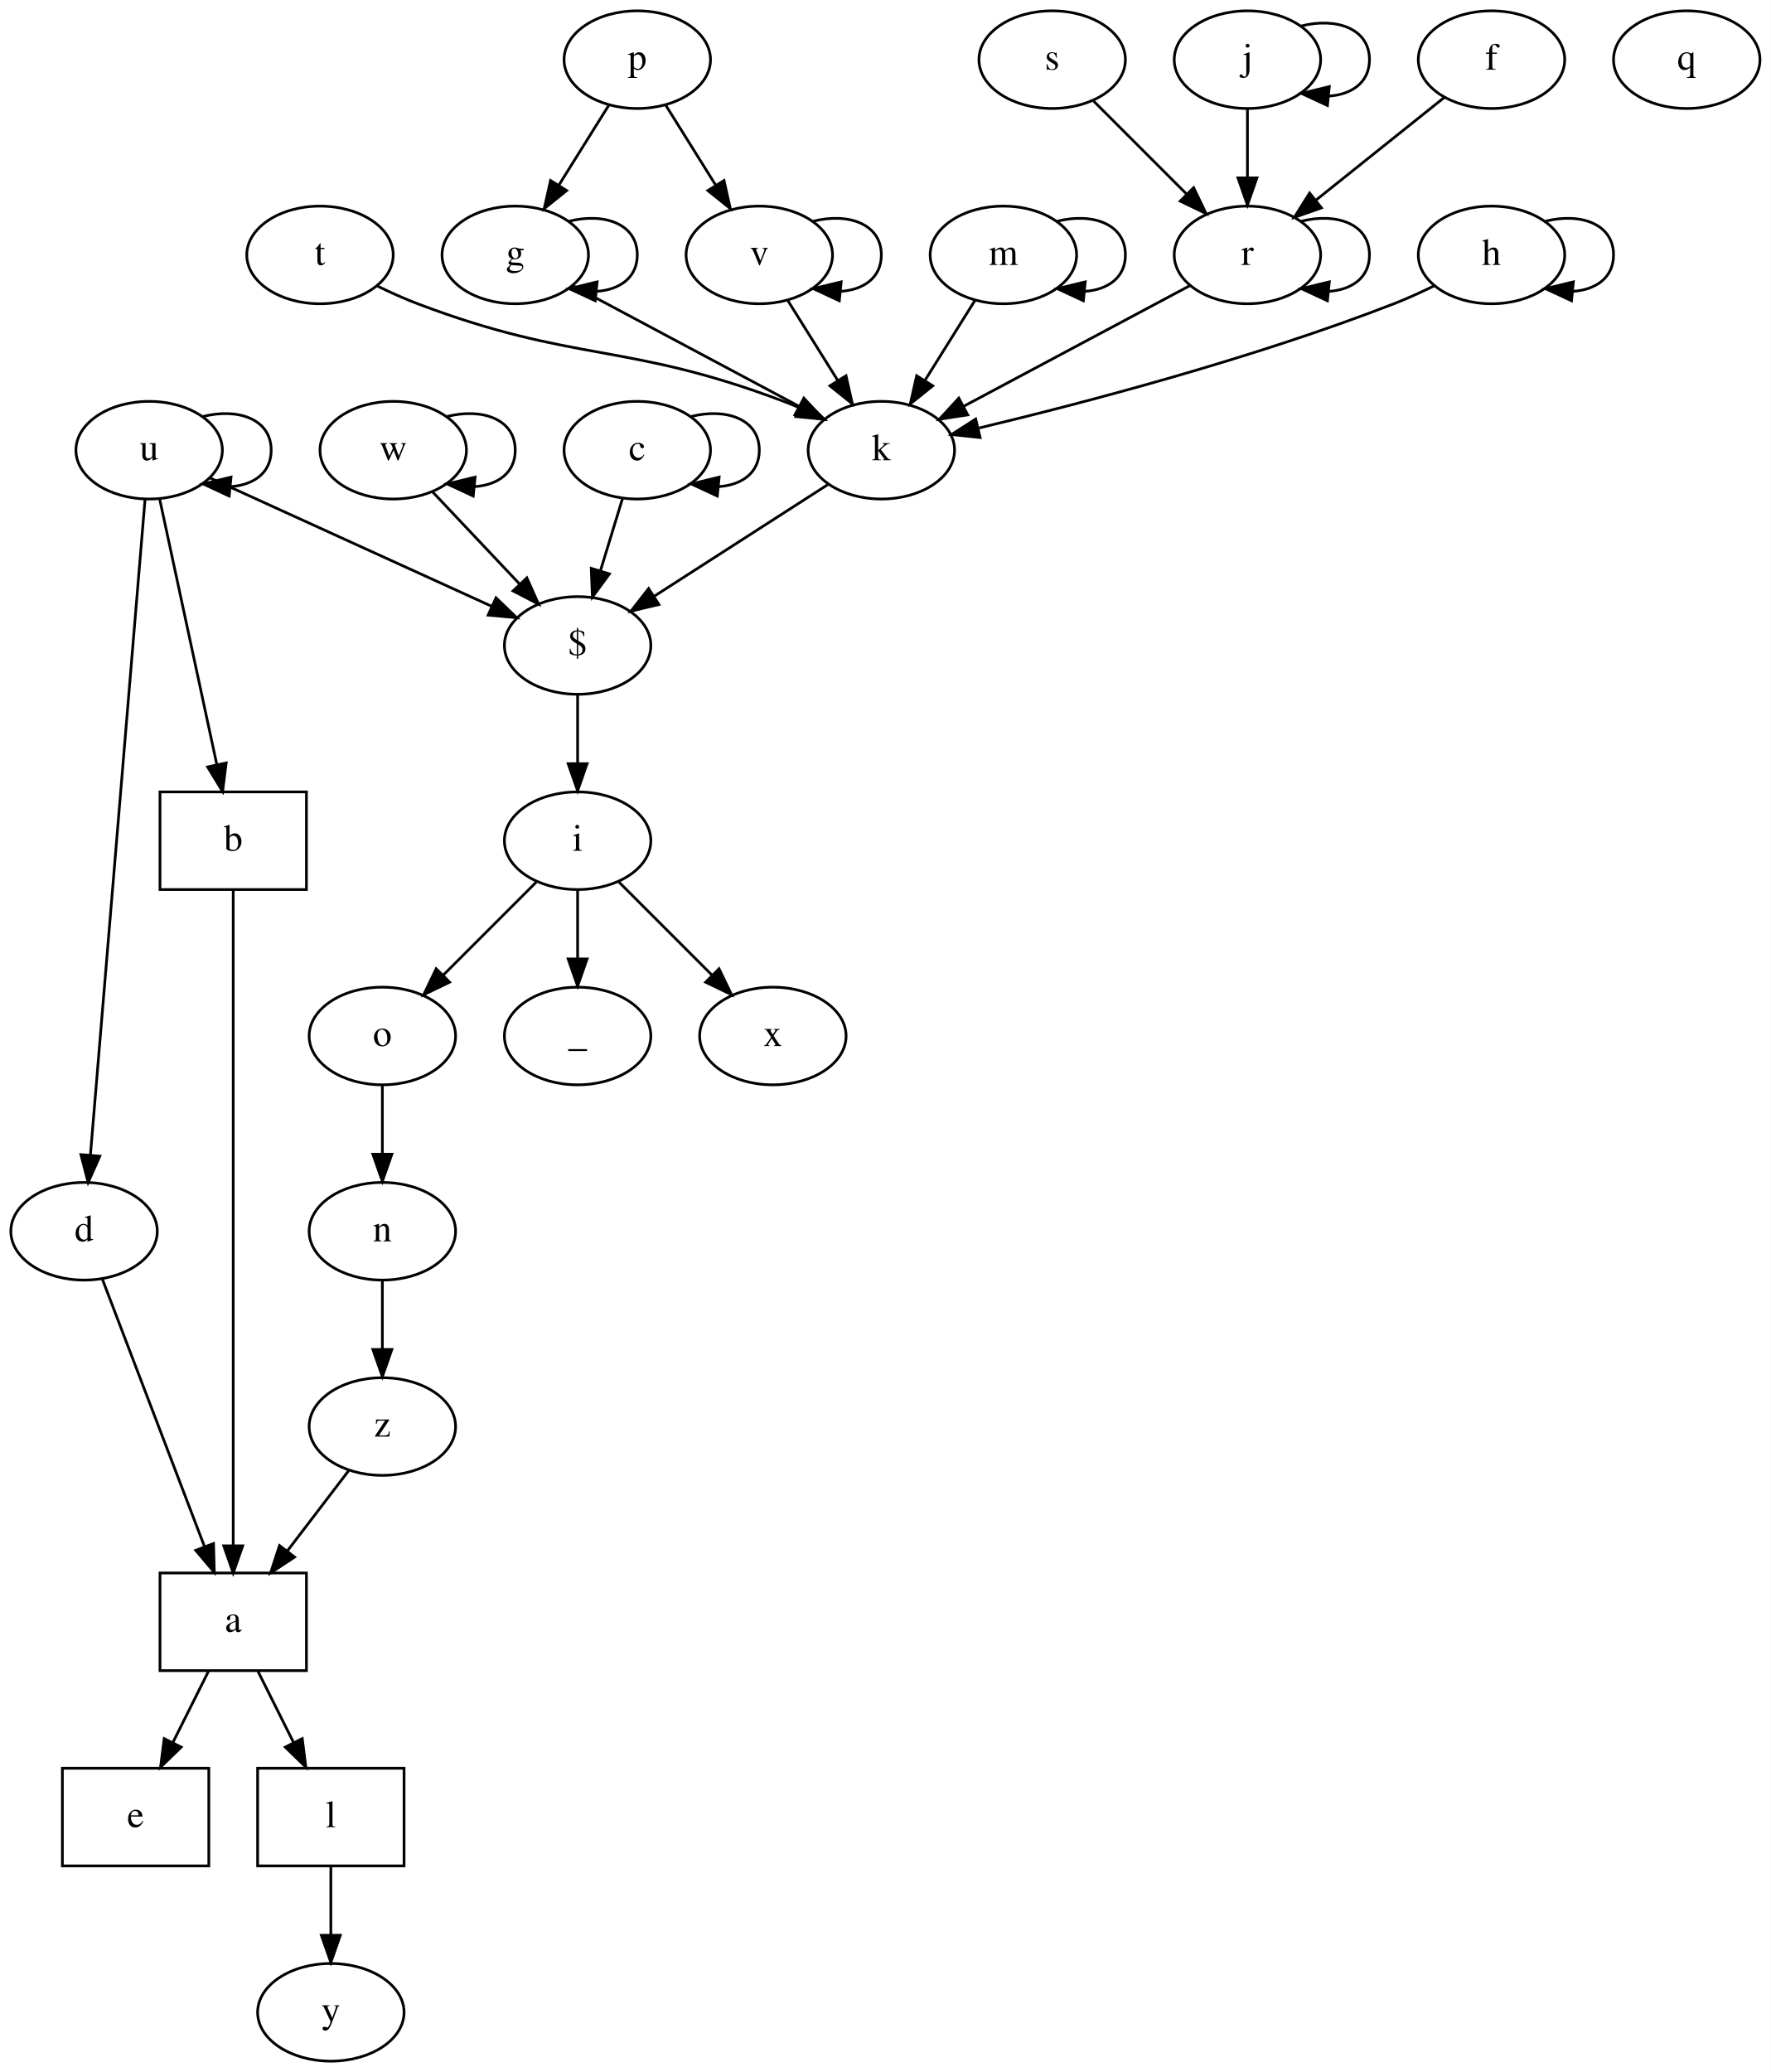
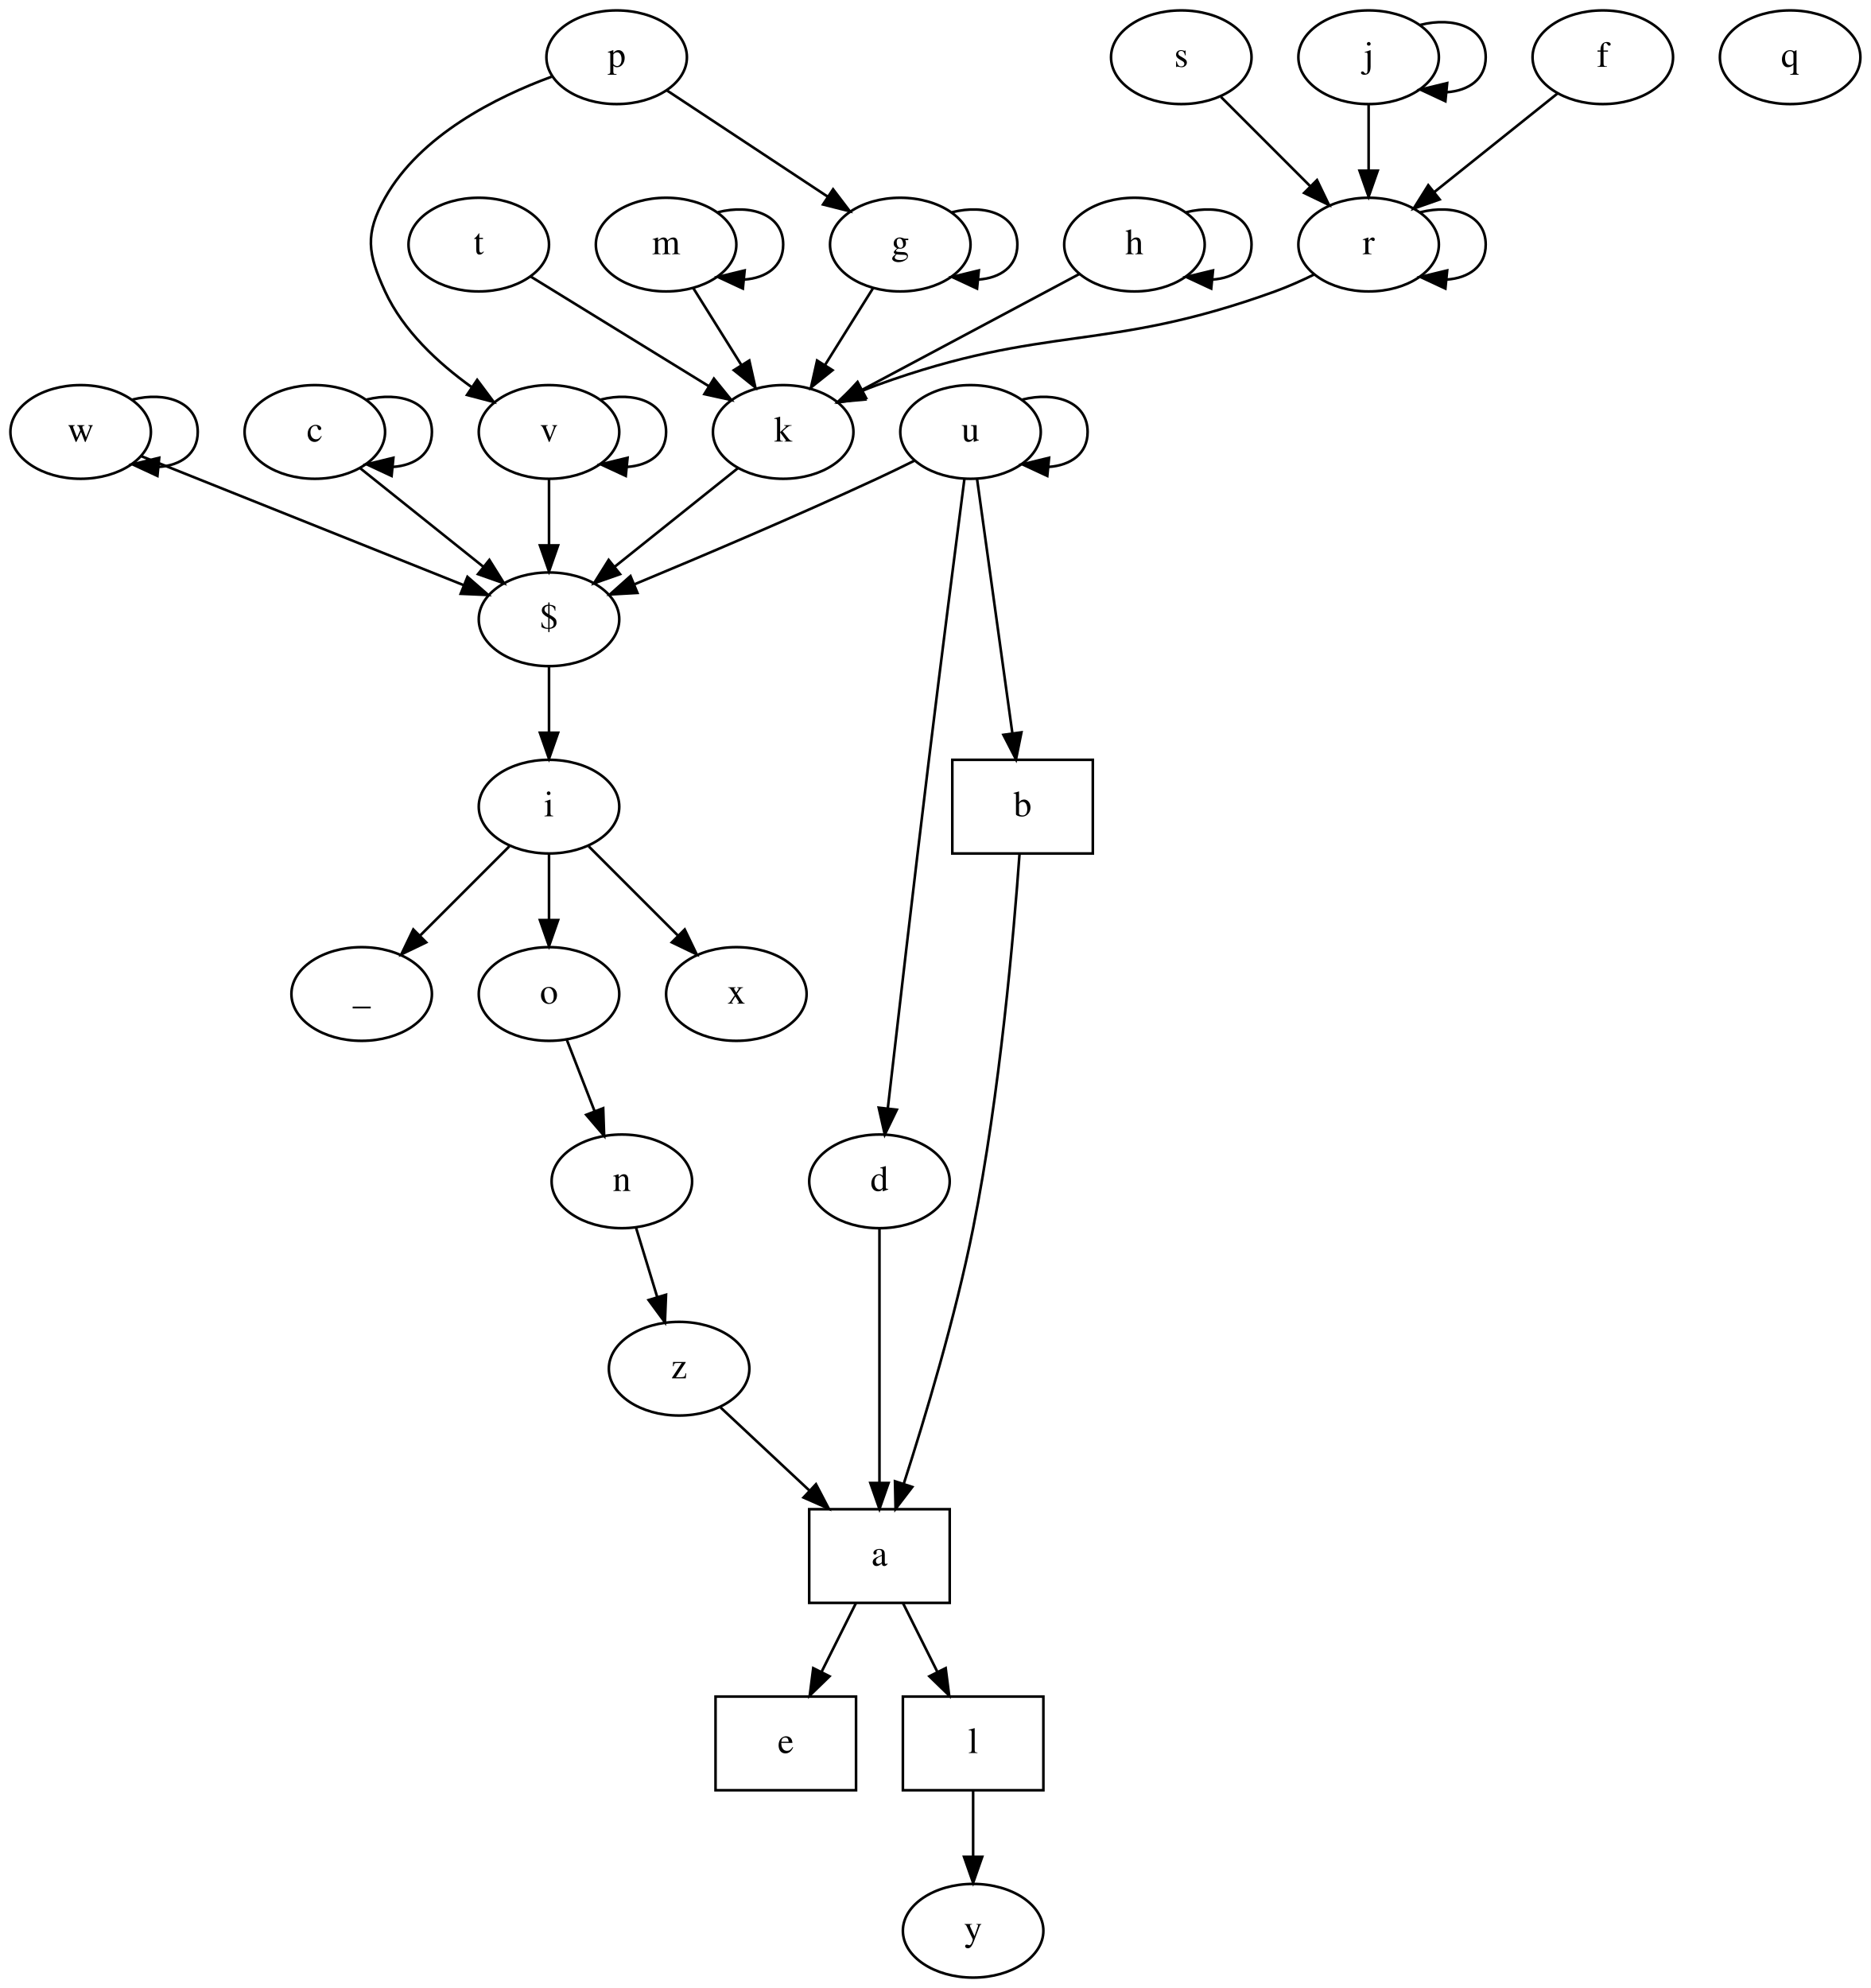
- <svg xmlns="http://www.w3.org/2000/svg" xmlns:xlink="http://www.w3.org/1999/xlink" width="653pt" height="764pt" viewBox="0.00 0.00 653.00 764.00">
+ <svg xmlns="http://www.w3.org/2000/svg" xmlns:xlink="http://www.w3.org/1999/xlink" width="719pt" height="764pt" viewBox="0.00 0.00 719.00 764.00">
  <g id="graph0" class="graph" transform="scale(1 1) rotate(0) translate(4 760)">
-     <polygon fill="#ffffff" stroke="transparent" points="-4,4 -4,-760 649,-760 649,4 -4,4" />
+     <polygon fill="#ffffff" stroke="transparent" points="-4,4 -4,-760 715,-760 715,4 -4,4" />
    <g id="node1" class="node">
      <g id="a_node1">
        <a xlink:title="_ - Identity">
-           <ellipse fill="none" stroke="#000000" cx="209" cy="-378" rx="27" ry="18" />
-           <text text-anchor="middle" x="209" y="-374.3" font-family="Times,serif" font-size="14.00" fill="#000000">_</text>
+           <ellipse fill="none" stroke="#000000" cx="135" cy="-378" rx="27" ry="18" />
+           <text text-anchor="middle" x="135" y="-374.3" font-family="Times,serif" font-size="14.00" fill="#000000">_</text>
        </a>
      </g>
    </g>
    <g id="node2" class="node">
      <g id="a_node2">
        <a xlink:title="y - Create array">
-           <ellipse fill="none" stroke="#000000" cx="118" cy="-18" rx="27" ry="18" />
-           <text text-anchor="middle" x="118" y="-14.3" font-family="Times,serif" font-size="14.00" fill="#000000">y</text>
+           <ellipse fill="none" stroke="#000000" cx="370" cy="-18" rx="27" ry="18" />
+           <text text-anchor="middle" x="370" y="-14.3" font-family="Times,serif" font-size="14.00" fill="#000000">y</text>
        </a>
      </g>
    </g>
    <g id="node3" class="node">
      <g id="a_node3">
        <a xlink:title="x - Extract">
-           <ellipse fill="none" stroke="#000000" cx="281" cy="-378" rx="27" ry="18" />
-           <text text-anchor="middle" x="281" y="-374.3" font-family="Times,serif" font-size="14.00" fill="#000000">x</text>
+           <ellipse fill="none" stroke="#000000" cx="279" cy="-378" rx="27" ry="18" />
+           <text text-anchor="middle" x="279" y="-374.3" font-family="Times,serif" font-size="14.00" fill="#000000">x</text>
        </a>
      </g>
    </g>
    <g id="node4" class="node">
      <g id="a_node4">
        <a xlink:title="q - Dequeue">
-           <ellipse fill="none" stroke="#000000" cx="618" cy="-738" rx="27" ry="18" />
-           <text text-anchor="middle" x="618" y="-734.3" font-family="Times,serif" font-size="14.00" fill="#000000">q</text>
+           <ellipse fill="none" stroke="#000000" cx="684" cy="-738" rx="27" ry="18" />
+           <text text-anchor="middle" x="684" y="-734.3" font-family="Times,serif" font-size="14.00" fill="#000000">q</text>
        </a>
      </g>
    </g>
    <g id="node5" class="node">
      <g id="a_node5">
        <a xlink:title="e - Compare equal">
-           <polygon fill="none" stroke="#000000" points="73,-108 19,-108 19,-72 73,-72 73,-108" />
-           <text text-anchor="middle" x="46" y="-86.3" font-family="Times,serif" font-size="14.00" fill="#000000">e</text>
+           <polygon fill="none" stroke="#000000" points="325,-108 271,-108 271,-72 325,-72 325,-108" />
+           <text text-anchor="middle" x="298" y="-86.3" font-family="Times,serif" font-size="14.00" fill="#000000">e</text>
        </a>
      </g>
    </g>
    <g id="node6" class="node">
      <g id="a_node6">
        <a xlink:title="a - Add">
-           <polygon fill="none" stroke="#000000" points="109,-180 55,-180 55,-144 109,-144 109,-180" />
-           <text text-anchor="middle" x="82" y="-158.3" font-family="Times,serif" font-size="14.00" fill="#000000">a</text>
+           <polygon fill="none" stroke="#000000" points="361,-180 307,-180 307,-144 361,-144 361,-180" />
+           <text text-anchor="middle" x="334" y="-158.3" font-family="Times,serif" font-size="14.00" fill="#000000">a</text>
        </a>
      </g>
    </g>
    <g id="edge2" class="edge">
-       <path fill="none" stroke="#000000" d="M72.916,-143.831C68.939,-135.877 64.184,-126.369 59.786,-117.572" />
-       <polygon fill="#000000" stroke="#000000" points="62.809,-115.792 55.207,-108.413 56.548,-118.923 62.809,-115.792" />
+       <path fill="none" stroke="#000000" d="M324.916,-143.831C320.938,-135.877 316.185,-126.369 311.786,-117.572" />
+       <polygon fill="#000000" stroke="#000000" points="314.809,-115.792 307.207,-108.413 308.548,-118.923 314.809,-115.792" />
    </g>
    <g id="node7" class="node">
      <g id="a_node7">
        <a xlink:title="l - Compare less">
-           <polygon fill="none" stroke="#000000" points="145,-108 91,-108 91,-72 145,-72 145,-108" />
-           <text text-anchor="middle" x="118" y="-86.3" font-family="Times,serif" font-size="14.00" fill="#000000">l</text>
+           <polygon fill="none" stroke="#000000" points="397,-108 343,-108 343,-72 397,-72 397,-108" />
+           <text text-anchor="middle" x="370" y="-86.3" font-family="Times,serif" font-size="14.00" fill="#000000">l</text>
        </a>
      </g>
    </g>
    <g id="edge1" class="edge">
-       <path fill="none" stroke="#000000" d="M91.084,-143.831C95.061,-135.877 99.816,-126.369 104.214,-117.572" />
-       <polygon fill="#000000" stroke="#000000" points="107.452,-118.923 108.793,-108.413 101.191,-115.792 107.452,-118.923" />
+       <path fill="none" stroke="#000000" d="M343.084,-143.831C347.062,-135.877 351.815,-126.369 356.214,-117.572" />
+       <polygon fill="#000000" stroke="#000000" points="359.452,-118.923 360.793,-108.413 353.191,-115.792 359.452,-118.923" />
    </g>
    <g id="edge3" class="edge">
-       <path fill="none" stroke="#000000" d="M118,-71.831C118,-64.131 118,-54.974 118,-46.417" />
-       <polygon fill="#000000" stroke="#000000" points="121.5,-46.413 118,-36.413 114.5,-46.413 121.5,-46.413" />
+       <path fill="none" stroke="#000000" d="M370,-71.831C370,-64.131 370,-54.974 370,-46.417" />
+       <polygon fill="#000000" stroke="#000000" points="373.5,-46.413 370,-36.413 366.5,-46.413 373.5,-46.413" />
    </g>
    <g id="node8" class="node">
      <g id="a_node8">
        <a xlink:title="b - Subtract">
-           <polygon fill="none" stroke="#000000" points="109,-468 55,-468 55,-432 109,-432 109,-468" />
-           <text text-anchor="middle" x="82" y="-446.3" font-family="Times,serif" font-size="14.00" fill="#000000">b</text>
+           <polygon fill="none" stroke="#000000" points="416,-468 362,-468 362,-432 416,-432 416,-468" />
+           <text text-anchor="middle" x="389" y="-446.3" font-family="Times,serif" font-size="14.00" fill="#000000">b</text>
        </a>
      </g>
    </g>
    <g id="edge4" class="edge">
-       <path fill="none" stroke="#000000" d="M82,-431.984C82,-383.294 82,-248.796 82,-190.057" />
-       <polygon fill="#000000" stroke="#000000" points="85.5,-190.009 82,-180.009 78.5,-190.009 85.5,-190.009" />
+       <path fill="none" stroke="#000000" d="M387.834,-431.871C385.683,-401.763 380.336,-339.647 370,-288 363.133,-253.688 351.522,-215.123 343.347,-189.802" />
+       <polygon fill="#000000" stroke="#000000" points="346.621,-188.552 340.185,-180.135 339.968,-190.728 346.621,-188.552" />
    </g>
    <g id="node9" class="node">
      <g id="a_node9">
        <a xlink:title="$ - Wrap">
-           <ellipse fill="none" stroke="#000000" cx="209" cy="-522" rx="27" ry="18" />
-           <text text-anchor="middle" x="209" y="-518.3" font-family="Times,serif" font-size="14.00" fill="#000000">$</text>
+           <ellipse fill="none" stroke="#000000" cx="207" cy="-522" rx="27" ry="18" />
+           <text text-anchor="middle" x="207" y="-518.3" font-family="Times,serif" font-size="14.00" fill="#000000">$</text>
        </a>
      </g>
    </g>
    <g id="node14" class="node">
      <g id="a_node14">
        <a xlink:title="i - If/else">
-           <ellipse fill="none" stroke="#000000" cx="209" cy="-450" rx="27" ry="18" />
-           <text text-anchor="middle" x="209" y="-446.3" font-family="Times,serif" font-size="14.00" fill="#000000">i</text>
+           <ellipse fill="none" stroke="#000000" cx="207" cy="-450" rx="27" ry="18" />
+           <text text-anchor="middle" x="207" y="-446.3" font-family="Times,serif" font-size="14.00" fill="#000000">i</text>
        </a>
      </g>
    </g>
    <g id="edge5" class="edge">
-       <path fill="none" stroke="#000000" d="M209,-503.831C209,-496.131 209,-486.974 209,-478.417" />
-       <polygon fill="#000000" stroke="#000000" points="212.5,-478.413 209,-468.413 205.5,-478.413 212.5,-478.413" />
+       <path fill="none" stroke="#000000" d="M207,-503.831C207,-496.131 207,-486.974 207,-478.417" />
+       <polygon fill="#000000" stroke="#000000" points="210.5,-478.413 207,-468.413 203.5,-478.413 210.5,-478.413" />
    </g>
    <g id="node10" class="node">
      <g id="a_node10">
        <a xlink:title="z - Zero">
-           <ellipse fill="none" stroke="#000000" cx="137" cy="-234" rx="27" ry="18" />
-           <text text-anchor="middle" x="137" y="-230.3" font-family="Times,serif" font-size="14.00" fill="#000000">z</text>
+           <ellipse fill="none" stroke="#000000" cx="257" cy="-234" rx="27" ry="18" />
+           <text text-anchor="middle" x="257" y="-230.3" font-family="Times,serif" font-size="14.00" fill="#000000">z</text>
        </a>
      </g>
    </g>
    <g id="edge6" class="edge">
-       <path fill="none" stroke="#000000" d="M124.52,-217.662C117.834,-208.91 109.44,-197.922 101.881,-188.025" />
-       <polygon fill="#000000" stroke="#000000" points="104.634,-185.864 95.782,-180.042 99.071,-190.114 104.634,-185.864" />
+       <path fill="none" stroke="#000000" d="M272.954,-219.082C282.761,-209.912 295.581,-197.924 306.94,-187.303" />
+       <polygon fill="#000000" stroke="#000000" points="309.601,-189.606 314.515,-180.22 304.82,-184.493 309.601,-189.606" />
    </g>
    <g id="node11" class="node">
      <g id="a_node11">
        <a xlink:title="d - Double">
-           <ellipse fill="none" stroke="#000000" cx="27" cy="-306" rx="27" ry="18" />
-           <text text-anchor="middle" x="27" y="-302.3" font-family="Times,serif" font-size="14.00" fill="#000000">d</text>
+           <ellipse fill="none" stroke="#000000" cx="334" cy="-306" rx="27" ry="18" />
+           <text text-anchor="middle" x="334" y="-302.3" font-family="Times,serif" font-size="14.00" fill="#000000">d</text>
        </a>
      </g>
    </g>
    <g id="edge7" class="edge">
-       <path fill="none" stroke="#000000" d="M33.744,-288.343C43.135,-263.755 60.248,-218.951 71.367,-189.84" />
-       <polygon fill="#000000" stroke="#000000" points="74.729,-190.847 75.027,-180.256 68.189,-188.349 74.729,-190.847" />
+       <path fill="none" stroke="#000000" d="M334,-287.762C334,-263.201 334,-219.247 334,-190.354" />
+       <polygon fill="#000000" stroke="#000000" points="337.5,-190.09 334,-180.09 330.5,-190.09 337.5,-190.09" />
    </g>
    <g id="node12" class="node">
      <g id="a_node12">
        <a xlink:title="n - Logical negation">
-           <ellipse fill="none" stroke="#000000" cx="137" cy="-306" rx="27" ry="18" />
-           <text text-anchor="middle" x="137" y="-302.3" font-family="Times,serif" font-size="14.00" fill="#000000">n</text>
+           <ellipse fill="none" stroke="#000000" cx="235" cy="-306" rx="27" ry="18" />
+           <text text-anchor="middle" x="235" y="-302.3" font-family="Times,serif" font-size="14.00" fill="#000000">n</text>
        </a>
      </g>
    </g>
    <g id="edge8" class="edge">
-       <path fill="none" stroke="#000000" d="M137,-287.831C137,-280.131 137,-270.974 137,-262.417" />
-       <polygon fill="#000000" stroke="#000000" points="140.5,-262.413 137,-252.413 133.5,-262.413 140.5,-262.413" />
+       <path fill="none" stroke="#000000" d="M240.438,-288.202C242.897,-280.154 245.86,-270.459 248.595,-261.507" />
+       <polygon fill="#000000" stroke="#000000" points="251.973,-262.429 251.548,-251.843 245.279,-260.383 251.973,-262.429" />
    </g>
    <g id="node13" class="node">
      <g id="a_node13">
        <a xlink:title="o - Logical OR">
-           <ellipse fill="none" stroke="#000000" cx="137" cy="-378" rx="27" ry="18" />
-           <text text-anchor="middle" x="137" y="-374.3" font-family="Times,serif" font-size="14.00" fill="#000000">o</text>
+           <ellipse fill="none" stroke="#000000" cx="207" cy="-378" rx="27" ry="18" />
+           <text text-anchor="middle" x="207" y="-374.3" font-family="Times,serif" font-size="14.00" fill="#000000">o</text>
        </a>
      </g>
    </g>
    <g id="edge9" class="edge">
-       <path fill="none" stroke="#000000" d="M137,-359.831C137,-352.131 137,-342.974 137,-334.417" />
-       <polygon fill="#000000" stroke="#000000" points="140.5,-334.413 137,-324.413 133.5,-334.413 140.5,-334.413" />
+       <path fill="none" stroke="#000000" d="M213.778,-360.571C216.987,-352.319 220.893,-342.274 224.476,-333.062" />
+       <polygon fill="#000000" stroke="#000000" points="227.825,-334.107 228.187,-323.518 221.301,-331.57 227.825,-334.107" />
    </g>
    <g id="edge10" class="edge">
-       <path fill="none" stroke="#000000" d="M209,-431.831C209,-424.131 209,-414.974 209,-406.417" />
-       <polygon fill="#000000" stroke="#000000" points="212.5,-406.413 209,-396.413 205.5,-406.413 212.5,-406.413" />
+       <path fill="none" stroke="#000000" d="M191.731,-434.731C181.803,-424.803 168.685,-411.685 157.564,-400.564" />
+       <polygon fill="#000000" stroke="#000000" points="159.793,-397.844 150.247,-393.247 154.844,-402.793 159.793,-397.844" />
    </g>
    <g id="edge11" class="edge">
-       <path fill="none" stroke="#000000" d="M224.269,-434.731C234.197,-424.803 247.315,-411.685 258.436,-400.564" />
-       <polygon fill="#000000" stroke="#000000" points="261.156,-402.793 265.753,-393.247 256.207,-397.844 261.156,-402.793" />
+       <path fill="none" stroke="#000000" d="M222.269,-434.731C232.197,-424.803 245.315,-411.685 256.436,-400.564" />
+       <polygon fill="#000000" stroke="#000000" points="259.156,-402.793 263.753,-393.247 254.207,-397.844 259.156,-402.793" />
    </g>
    <g id="edge12" class="edge">
-       <path fill="none" stroke="#000000" d="M193.731,-434.731C183.803,-424.803 170.685,-411.685 159.564,-400.564" />
-       <polygon fill="#000000" stroke="#000000" points="161.793,-397.844 152.247,-393.247 156.844,-402.793 161.793,-397.844" />
+       <path fill="none" stroke="#000000" d="M207,-431.831C207,-424.131 207,-414.974 207,-406.417" />
+       <polygon fill="#000000" stroke="#000000" points="210.5,-406.413 207,-396.413 203.5,-406.413 210.5,-406.413" />
    </g>
    <g id="node15" class="node">
      <g id="a_node15">
        <a xlink:title="w - While">
-           <ellipse fill="none" stroke="#000000" cx="141" cy="-594" rx="27" ry="18" />
-           <text text-anchor="middle" x="141" y="-590.3" font-family="Times,serif" font-size="14.00" fill="#000000">w</text>
+           <ellipse fill="none" stroke="#000000" cx="27" cy="-594" rx="27" ry="18" />
+           <text text-anchor="middle" x="27" y="-590.3" font-family="Times,serif" font-size="14.00" fill="#000000">w</text>
        </a>
      </g>
    </g>
    <g id="edge14" class="edge">
-       <path fill="none" stroke="#000000" d="M155.421,-578.731C164.797,-568.803 177.187,-555.685 187.69,-544.564" />
-       <polygon fill="#000000" stroke="#000000" points="190.278,-546.921 194.6,-537.247 185.189,-542.114 190.278,-546.921" />
+       <path fill="none" stroke="#000000" d="M50.163,-584.735C81.669,-572.133 138.207,-549.517 174.102,-535.159" />
+       <polygon fill="#000000" stroke="#000000" points="175.656,-538.308 183.64,-531.344 173.056,-531.808 175.656,-538.308" />
    </g>
    <g id="edge13" class="edge">
-       <path fill="none" stroke="#000000" d="M160.895,-606.432C173.688,-609.675 186,-605.531 186,-594 186,-585.622 179.501,-581.143 171.04,-580.564" />
-       <polygon fill="#000000" stroke="#000000" points="170.502,-577.1 160.895,-581.568 171.191,-584.067 170.502,-577.1" />
+       <path fill="none" stroke="#000000" d="M46.895,-606.432C59.688,-609.675 72,-605.531 72,-594 72,-585.622 65.501,-581.143 57.039,-580.564" />
+       <polygon fill="#000000" stroke="#000000" points="56.502,-577.1 46.895,-581.568 57.191,-584.067 56.502,-577.1" />
    </g>
    <g id="node16" class="node">
      <g id="a_node16">
        <a xlink:title="c - Count">
-           <ellipse fill="none" stroke="#000000" cx="231" cy="-594" rx="27" ry="18" />
-           <text text-anchor="middle" x="231" y="-590.3" font-family="Times,serif" font-size="14.00" fill="#000000">c</text>
+           <ellipse fill="none" stroke="#000000" cx="117" cy="-594" rx="27" ry="18" />
+           <text text-anchor="middle" x="117" y="-590.3" font-family="Times,serif" font-size="14.00" fill="#000000">c</text>
        </a>
      </g>
    </g>
    <g id="edge15" class="edge">
-       <path fill="none" stroke="#000000" d="M225.562,-576.202C223.103,-568.154 220.14,-558.459 217.405,-549.507" />
-       <polygon fill="#000000" stroke="#000000" points="220.721,-548.383 214.452,-539.842 214.027,-550.429 220.721,-548.383" />
+       <path fill="none" stroke="#000000" d="M134.353,-580.118C147.8,-569.36 166.624,-554.301 181.741,-542.207" />
+       <polygon fill="#000000" stroke="#000000" points="184.078,-544.82 189.7,-535.84 179.705,-539.354 184.078,-544.82" />
    </g>
    <g id="edge16" class="edge">
-       <path fill="none" stroke="#000000" d="M250.895,-606.432C263.688,-609.675 276,-605.531 276,-594 276,-585.622 269.501,-581.143 261.039,-580.564" />
-       <polygon fill="#000000" stroke="#000000" points="260.502,-577.1 250.895,-581.568 261.191,-584.067 260.502,-577.1" />
+       <path fill="none" stroke="#000000" d="M136.895,-606.432C149.688,-609.675 162,-605.531 162,-594 162,-585.622 155.501,-581.143 147.04,-580.564" />
+       <polygon fill="#000000" stroke="#000000" points="146.502,-577.1 136.895,-581.568 147.191,-584.067 146.502,-577.1" />
    </g>
    <g id="node17" class="node">
      <g id="a_node17">
        <a xlink:title="k - If/else not empty">
-           <ellipse fill="none" stroke="#000000" cx="321" cy="-594" rx="27" ry="18" />
-           <text text-anchor="middle" x="321" y="-590.3" font-family="Times,serif" font-size="14.00" fill="#000000">k</text>
+           <ellipse fill="none" stroke="#000000" cx="297" cy="-594" rx="27" ry="18" />
+           <text text-anchor="middle" x="297" y="-590.3" font-family="Times,serif" font-size="14.00" fill="#000000">k</text>
        </a>
      </g>
    </g>
    <g id="edge17" class="edge">
-       <path fill="none" stroke="#000000" d="M301.491,-581.459C283.693,-570.017 257.185,-552.976 237.105,-540.067" />
-       <polygon fill="#000000" stroke="#000000" points="238.966,-537.103 228.661,-534.639 235.18,-542.991 238.966,-537.103" />
+       <path fill="none" stroke="#000000" d="M279.647,-580.118C266.2,-569.36 247.376,-554.301 232.259,-542.207" />
+       <polygon fill="#000000" stroke="#000000" points="234.295,-539.354 224.3,-535.84 229.922,-544.82 234.295,-539.354" />
    </g>
    <g id="node18" class="node">
      <g id="a_node18">
        <a xlink:title="t - Concatenate">
-           <ellipse fill="none" stroke="#000000" cx="114" cy="-666" rx="27" ry="18" />
-           <text text-anchor="middle" x="114" y="-662.3" font-family="Times,serif" font-size="14.00" fill="#000000">t</text>
+           <ellipse fill="none" stroke="#000000" cx="180" cy="-666" rx="27" ry="18" />
+           <text text-anchor="middle" x="180" y="-662.3" font-family="Times,serif" font-size="14.00" fill="#000000">t</text>
        </a>
      </g>
    </g>
    <g id="edge18" class="edge">
-       <path fill="none" stroke="#000000" d="M135,-654.608C139.843,-652.232 145.034,-649.881 150,-648 208.07,-626.001 226.93,-633.999 285,-612 286.862,-611.294 288.756,-610.523 290.651,-609.709" />
-       <polygon fill="#000000" stroke="#000000" points="292.389,-612.762 300,-605.392 289.454,-606.407 292.389,-612.762" />
+       <path fill="none" stroke="#000000" d="M199.847,-653.786C218.673,-642.201 247.165,-624.668 268.432,-611.58" />
+       <polygon fill="#000000" stroke="#000000" points="270.373,-614.496 277.055,-606.274 266.704,-608.534 270.373,-614.496" />
    </g>
    <g id="node19" class="node">
      <g id="a_node19">
        <a xlink:title="g - Compose">
-           <ellipse fill="none" stroke="#000000" cx="186" cy="-666" rx="27" ry="18" />
-           <text text-anchor="middle" x="186" y="-662.3" font-family="Times,serif" font-size="14.00" fill="#000000">g</text>
+           <ellipse fill="none" stroke="#000000" cx="342" cy="-666" rx="27" ry="18" />
+           <text text-anchor="middle" x="342" y="-662.3" font-family="Times,serif" font-size="14.00" fill="#000000">g</text>
        </a>
      </g>
    </g>
    <g id="edge19" class="edge">
-       <path fill="none" stroke="#000000" d="M207.094,-654.75C229.55,-642.774 265.287,-623.714 290.74,-610.139" />
-       <polygon fill="#000000" stroke="#000000" points="292.432,-613.203 299.609,-605.409 289.138,-607.026 292.432,-613.203" />
+       <path fill="none" stroke="#000000" d="M331.563,-649.301C326.077,-640.522 319.231,-629.57 313.084,-619.734" />
+       <polygon fill="#000000" stroke="#000000" points="315.961,-617.734 307.693,-611.109 310.025,-621.444 315.961,-617.734" />
    </g>
    <g id="edge20" class="edge">
-       <path fill="none" stroke="#000000" d="M205.895,-678.432C218.688,-681.675 231,-677.531 231,-666 231,-657.622 224.501,-653.143 216.04,-652.564" />
-       <polygon fill="#000000" stroke="#000000" points="215.502,-649.1 205.895,-653.568 216.191,-656.067 215.502,-649.1" />
+       <path fill="none" stroke="#000000" d="M361.895,-678.432C374.688,-681.675 387,-677.531 387,-666 387,-657.622 380.501,-653.143 372.039,-652.564" />
+       <polygon fill="#000000" stroke="#000000" points="371.502,-649.1 361.895,-653.568 372.191,-656.067 371.502,-649.1" />
    </g>
    <g id="node20" class="node">
      <g id="a_node20">
        <a xlink:title="v - Reverse">
-           <ellipse fill="none" stroke="#000000" cx="276" cy="-666" rx="27" ry="18" />
-           <text text-anchor="middle" x="276" y="-662.3" font-family="Times,serif" font-size="14.00" fill="#000000">v</text>
+           <ellipse fill="none" stroke="#000000" cx="207" cy="-594" rx="27" ry="18" />
+           <text text-anchor="middle" x="207" y="-590.3" font-family="Times,serif" font-size="14.00" fill="#000000">v</text>
        </a>
      </g>
    </g>
    <g id="edge21" class="edge">
-       <path fill="none" stroke="#000000" d="M286.437,-649.301C291.923,-640.522 298.769,-629.57 304.916,-619.734" />
-       <polygon fill="#000000" stroke="#000000" points="307.975,-621.444 310.307,-611.109 302.039,-617.734 307.975,-621.444" />
+       <path fill="none" stroke="#000000" d="M207,-575.831C207,-568.131 207,-558.974 207,-550.417" />
+       <polygon fill="#000000" stroke="#000000" points="210.5,-550.413 207,-540.413 203.5,-550.413 210.5,-550.413" />
    </g>
    <g id="edge22" class="edge">
-       <path fill="none" stroke="#000000" d="M295.895,-678.432C308.688,-681.675 321,-677.531 321,-666 321,-657.622 314.501,-653.143 306.039,-652.564" />
-       <polygon fill="#000000" stroke="#000000" points="305.502,-649.1 295.895,-653.568 306.191,-656.067 305.502,-649.1" />
+       <path fill="none" stroke="#000000" d="M226.895,-606.432C239.688,-609.675 252,-605.531 252,-594 252,-585.622 245.501,-581.143 237.04,-580.564" />
+       <polygon fill="#000000" stroke="#000000" points="236.502,-577.1 226.895,-581.568 237.191,-584.067 236.502,-577.1" />
    </g>
    <g id="node21" class="node">
      <g id="a_node21">
        <a xlink:title="m - Map">
-           <ellipse fill="none" stroke="#000000" cx="366" cy="-666" rx="27" ry="18" />
-           <text text-anchor="middle" x="366" y="-662.3" font-family="Times,serif" font-size="14.00" fill="#000000">m</text>
+           <ellipse fill="none" stroke="#000000" cx="252" cy="-666" rx="27" ry="18" />
+           <text text-anchor="middle" x="252" y="-662.3" font-family="Times,serif" font-size="14.00" fill="#000000">m</text>
        </a>
      </g>
    </g>
    <g id="edge23" class="edge">
-       <path fill="none" stroke="#000000" d="M355.563,-649.301C350.077,-640.522 343.231,-629.57 337.084,-619.734" />
-       <polygon fill="#000000" stroke="#000000" points="339.961,-617.734 331.693,-611.109 334.025,-621.444 339.961,-617.734" />
+       <path fill="none" stroke="#000000" d="M262.437,-649.301C267.923,-640.522 274.769,-629.57 280.916,-619.734" />
+       <polygon fill="#000000" stroke="#000000" points="283.975,-621.444 286.307,-611.109 278.039,-617.734 283.975,-621.444" />
    </g>
    <g id="edge24" class="edge">
-       <path fill="none" stroke="#000000" d="M385.895,-678.432C398.688,-681.675 411,-677.531 411,-666 411,-657.622 404.501,-653.143 396.039,-652.564" />
-       <polygon fill="#000000" stroke="#000000" points="395.502,-649.1 385.895,-653.568 396.191,-656.067 395.502,-649.1" />
+       <path fill="none" stroke="#000000" d="M271.895,-678.432C284.688,-681.675 297,-677.531 297,-666 297,-657.622 290.501,-653.143 282.039,-652.564" />
+       <polygon fill="#000000" stroke="#000000" points="281.502,-649.1 271.895,-653.568 282.191,-656.067 281.502,-649.1" />
    </g>
    <g id="node22" class="node">
      <g id="a_node22">
        <a xlink:title="p - Pipe">
-           <ellipse fill="none" stroke="#000000" cx="231" cy="-738" rx="27" ry="18" />
-           <text text-anchor="middle" x="231" y="-734.3" font-family="Times,serif" font-size="14.00" fill="#000000">p</text>
+           <ellipse fill="none" stroke="#000000" cx="233" cy="-738" rx="27" ry="18" />
+           <text text-anchor="middle" x="233" y="-734.3" font-family="Times,serif" font-size="14.00" fill="#000000">p</text>
        </a>
      </g>
    </g>
    <g id="edge25" class="edge">
-       <path fill="none" stroke="#000000" d="M220.563,-721.301C215.077,-712.522 208.231,-701.57 202.084,-691.734" />
-       <polygon fill="#000000" stroke="#000000" points="204.961,-689.734 196.693,-683.109 199.025,-693.444 204.961,-689.734" />
+       <path fill="none" stroke="#000000" d="M252.236,-725.294C269.408,-713.951 294.765,-697.201 314.153,-684.395" />
+       <polygon fill="#000000" stroke="#000000" points="316.175,-687.254 322.59,-678.822 312.317,-681.413 316.175,-687.254" />
    </g>
    <g id="edge26" class="edge">
-       <path fill="none" stroke="#000000" d="M241.437,-721.301C246.923,-712.522 253.769,-701.57 259.916,-691.734" />
-       <polygon fill="#000000" stroke="#000000" points="262.975,-693.444 265.307,-683.109 257.039,-689.734 262.975,-693.444" />
+       <path fill="none" stroke="#000000" d="M207.959,-730.512C186.705,-722.678 157.565,-708.096 144,-684 136.151,-670.057 137.314,-662.536 144,-648 150.945,-632.9 164.426,-620.443 177.142,-611.313" />
+       <polygon fill="#000000" stroke="#000000" points="179.39,-614.019 185.732,-605.532 175.482,-608.211 179.39,-614.019" />
    </g>
    <g id="node23" class="node">
      <g id="a_node23">
        <a xlink:title="r - Reduce">
-           <ellipse fill="none" stroke="#000000" cx="456" cy="-666" rx="27" ry="18" />
-           <text text-anchor="middle" x="456" y="-662.3" font-family="Times,serif" font-size="14.00" fill="#000000">r</text>
+           <ellipse fill="none" stroke="#000000" cx="522" cy="-666" rx="27" ry="18" />
+           <text text-anchor="middle" x="522" y="-662.3" font-family="Times,serif" font-size="14.00" fill="#000000">r</text>
        </a>
      </g>
    </g>
    <g id="edge27" class="edge">
-       <path fill="none" stroke="#000000" d="M434.906,-654.75C412.45,-642.774 376.713,-623.714 351.26,-610.139" />
-       <polygon fill="#000000" stroke="#000000" points="352.862,-607.026 342.391,-605.409 349.568,-613.203 352.862,-607.026" />
+       <path fill="none" stroke="#000000" d="M501.041,-654.499C496.195,-652.129 490.993,-649.808 486,-648 420.315,-624.219 398.685,-635.781 333,-612 331.127,-611.322 329.226,-610.572 327.324,-609.774" />
+       <polygon fill="#000000" stroke="#000000" points="328.51,-606.468 317.959,-605.501 325.604,-612.837 328.51,-606.468" />
    </g>
    <g id="edge28" class="edge">
-       <path fill="none" stroke="#000000" d="M475.895,-678.432C488.688,-681.675 501,-677.531 501,-666 501,-657.622 494.501,-653.143 486.039,-652.564" />
-       <polygon fill="#000000" stroke="#000000" points="485.502,-649.1 475.895,-653.568 486.191,-656.067 485.502,-649.1" />
+       <path fill="none" stroke="#000000" d="M541.895,-678.432C554.688,-681.675 567,-677.531 567,-666 567,-657.622 560.501,-653.143 552.039,-652.564" />
+       <polygon fill="#000000" stroke="#000000" points="551.502,-649.1 541.895,-653.568 552.191,-656.067 551.502,-649.1" />
    </g>
    <g id="node24" class="node">
      <g id="a_node24">
        <a xlink:title="s - String">
-           <ellipse fill="none" stroke="#000000" cx="384" cy="-738" rx="27" ry="18" />
-           <text text-anchor="middle" x="384" y="-734.3" font-family="Times,serif" font-size="14.00" fill="#000000">s</text>
+           <ellipse fill="none" stroke="#000000" cx="450" cy="-738" rx="27" ry="18" />
+           <text text-anchor="middle" x="450" y="-734.3" font-family="Times,serif" font-size="14.00" fill="#000000">s</text>
        </a>
      </g>
    </g>
    <g id="edge29" class="edge">
-       <path fill="none" stroke="#000000" d="M399.269,-722.731C409.197,-712.803 422.315,-699.685 433.436,-688.564" />
-       <polygon fill="#000000" stroke="#000000" points="436.156,-690.793 440.753,-681.247 431.207,-685.844 436.156,-690.793" />
+       <path fill="none" stroke="#000000" d="M465.269,-722.731C475.197,-712.803 488.315,-699.685 499.436,-688.564" />
+       <polygon fill="#000000" stroke="#000000" points="502.156,-690.793 506.753,-681.247 497.207,-685.844 502.156,-690.793" />
    </g>
    <g id="node25" class="node">
      <g id="a_node25">
        <a xlink:title="j - Create object">
-           <ellipse fill="none" stroke="#000000" cx="456" cy="-738" rx="27" ry="18" />
-           <text text-anchor="middle" x="456" y="-734.3" font-family="Times,serif" font-size="14.00" fill="#000000">j</text>
+           <ellipse fill="none" stroke="#000000" cx="522" cy="-738" rx="27" ry="18" />
+           <text text-anchor="middle" x="522" y="-734.3" font-family="Times,serif" font-size="14.00" fill="#000000">j</text>
        </a>
      </g>
    </g>
    <g id="edge30" class="edge">
-       <path fill="none" stroke="#000000" d="M456,-719.831C456,-712.131 456,-702.974 456,-694.417" />
-       <polygon fill="#000000" stroke="#000000" points="459.5,-694.413 456,-684.413 452.5,-694.413 459.5,-694.413" />
+       <path fill="none" stroke="#000000" d="M522,-719.831C522,-712.131 522,-702.974 522,-694.417" />
+       <polygon fill="#000000" stroke="#000000" points="525.5,-694.413 522,-684.413 518.5,-694.413 525.5,-694.413" />
    </g>
    <g id="edge31" class="edge">
-       <path fill="none" stroke="#000000" d="M475.895,-750.432C488.688,-753.675 501,-749.531 501,-738 501,-729.622 494.501,-725.143 486.039,-724.564" />
-       <polygon fill="#000000" stroke="#000000" points="485.502,-721.1 475.895,-725.568 486.191,-728.067 485.502,-721.1" />
+       <path fill="none" stroke="#000000" d="M541.895,-750.432C554.688,-753.675 567,-749.531 567,-738 567,-729.622 560.501,-725.143 552.039,-724.564" />
+       <polygon fill="#000000" stroke="#000000" points="551.502,-721.1 541.895,-725.568 552.191,-728.067 551.502,-721.1" />
    </g>
    <g id="node26" class="node">
      <g id="a_node26">
        <a xlink:title="u - Curry">
-           <ellipse fill="none" stroke="#000000" cx="51" cy="-594" rx="27" ry="18" />
-           <text text-anchor="middle" x="51" y="-590.3" font-family="Times,serif" font-size="14.00" fill="#000000">u</text>
+           <ellipse fill="none" stroke="#000000" cx="369" cy="-594" rx="27" ry="18" />
+           <text text-anchor="middle" x="369" y="-590.3" font-family="Times,serif" font-size="14.00" fill="#000000">u</text>
        </a>
      </g>
    </g>
    <g id="edge35" class="edge">
-       <path fill="none" stroke="#000000" d="M54.864,-576.053C60.154,-551.477 69.707,-507.101 75.951,-478.097" />
-       <polygon fill="#000000" stroke="#000000" points="79.405,-478.685 78.088,-468.173 72.562,-477.212 79.405,-478.685" />
+       <path fill="none" stroke="#000000" d="M371.493,-576.053C374.906,-551.477 381.069,-507.101 385.098,-478.097" />
+       <polygon fill="#000000" stroke="#000000" points="388.567,-478.559 386.476,-468.173 381.634,-477.596 388.567,-478.559" />
    </g>
    <g id="edge33" class="edge">
-       <path fill="none" stroke="#000000" d="M73.302,-583.837C100.398,-571.49 146.3,-550.572 177.122,-536.527" />
-       <polygon fill="#000000" stroke="#000000" points="178.907,-539.559 186.556,-532.228 176.005,-533.19 178.907,-539.559" />
+       <path fill="none" stroke="#000000" d="M347.398,-582.942C342.678,-580.597 337.691,-578.176 333,-576 301.741,-561.502 265.539,-546.131 239.982,-535.512" />
+       <polygon fill="#000000" stroke="#000000" points="240.982,-532.138 230.404,-531.547 238.305,-538.606 240.982,-532.138" />
    </g>
    <g id="edge32" class="edge">
-       <path fill="none" stroke="#000000" d="M49.499,-575.984C45.441,-527.294 34.233,-392.796 29.338,-334.057" />
-       <polygon fill="#000000" stroke="#000000" points="32.819,-333.684 28.501,-324.009 25.843,-334.265 32.819,-333.684" />
+       <path fill="none" stroke="#000000" d="M366.667,-576.062C363.503,-551.631 357.705,-506.523 353,-468 347.263,-421.027 340.92,-366.35 337.207,-334.042" />
+       <polygon fill="#000000" stroke="#000000" points="340.67,-333.522 336.053,-323.986 333.716,-334.32 340.67,-333.522" />
    </g>
    <g id="edge34" class="edge">
-       <path fill="none" stroke="#000000" d="M70.895,-606.432C83.688,-609.675 96,-605.531 96,-594 96,-585.622 89.501,-581.143 81.04,-580.564" />
-       <polygon fill="#000000" stroke="#000000" points="80.502,-577.1 70.895,-581.568 81.191,-584.067 80.502,-577.1" />
+       <path fill="none" stroke="#000000" d="M388.895,-606.432C401.688,-609.675 414,-605.531 414,-594 414,-585.622 407.501,-581.143 399.039,-580.564" />
+       <polygon fill="#000000" stroke="#000000" points="398.502,-577.1 388.895,-581.568 399.191,-584.067 398.502,-577.1" />
    </g>
    <g id="node27" class="node">
      <g id="a_node27">
        <a xlink:title="h - Switch">
-           <ellipse fill="none" stroke="#000000" cx="546" cy="-666" rx="27" ry="18" />
-           <text text-anchor="middle" x="546" y="-662.3" font-family="Times,serif" font-size="14.00" fill="#000000">h</text>
+           <ellipse fill="none" stroke="#000000" cx="432" cy="-666" rx="27" ry="18" />
+           <text text-anchor="middle" x="432" y="-662.3" font-family="Times,serif" font-size="14.00" fill="#000000">h</text>
        </a>
      </g>
    </g>
    <g id="edge36" class="edge">
-       <path fill="none" stroke="#000000" d="M524.975,-654.673C520.133,-652.294 514.949,-649.925 510,-648 458.108,-627.815 395.589,-611.424 357.068,-602.191" />
-       <polygon fill="#000000" stroke="#000000" points="357.405,-598.674 346.868,-599.779 355.794,-605.486 357.405,-598.674" />
+       <path fill="none" stroke="#000000" d="M410.906,-654.75C388.45,-642.774 352.713,-623.714 327.26,-610.139" />
+       <polygon fill="#000000" stroke="#000000" points="328.862,-607.026 318.391,-605.409 325.568,-613.203 328.862,-607.026" />
    </g>
    <g id="edge37" class="edge">
-       <path fill="none" stroke="#000000" d="M565.895,-678.432C578.688,-681.675 591,-677.531 591,-666 591,-657.622 584.501,-653.143 576.039,-652.564" />
-       <polygon fill="#000000" stroke="#000000" points="575.502,-649.1 565.895,-653.568 576.191,-656.067 575.502,-649.1" />
+       <path fill="none" stroke="#000000" d="M451.895,-678.432C464.688,-681.675 477,-677.531 477,-666 477,-657.622 470.501,-653.143 462.039,-652.564" />
+       <polygon fill="#000000" stroke="#000000" points="461.502,-649.1 451.895,-653.568 462.191,-656.067 461.502,-649.1" />
    </g>
    <g id="node28" class="node">
      <g id="a_node28">
        <a xlink:title="f - Filter">
-           <ellipse fill="none" stroke="#000000" cx="546" cy="-738" rx="27" ry="18" />
-           <text text-anchor="middle" x="546" y="-734.3" font-family="Times,serif" font-size="14.00" fill="#000000">f</text>
+           <ellipse fill="none" stroke="#000000" cx="612" cy="-738" rx="27" ry="18" />
+           <text text-anchor="middle" x="612" y="-734.3" font-family="Times,serif" font-size="14.00" fill="#000000">f</text>
        </a>
      </g>
    </g>
    <g id="edge38" class="edge">
-       <path fill="none" stroke="#000000" d="M528.647,-724.118C515.2,-713.36 496.376,-698.301 481.259,-686.207" />
-       <polygon fill="#000000" stroke="#000000" points="483.295,-683.354 473.3,-679.84 478.922,-688.82 483.295,-683.354" />
+       <path fill="none" stroke="#000000" d="M594.647,-724.118C581.2,-713.36 562.376,-698.301 547.259,-686.207" />
+       <polygon fill="#000000" stroke="#000000" points="549.295,-683.354 539.3,-679.84 544.922,-688.82 549.295,-683.354" />
    </g>
  </g>
  <style>.node {
    pointer-events: all;
    cursor: default;
}

.node ellipse,
.node polygon {
    fill: transparent;
    -webkit-transition: fill 0.4s;
    -o-transition: fill 0.4s;
    transition: fill 0.4s;
}

.node.selected ellipse,
.node.selected polygon {
    -webkit-transition-duration: 0.2s;
    -o-transition-duration: 0.2s;
    transition-duration: 0.2s;
}

.node.selected.blue ellipse,
.node.selected.blue polygon {
    fill: #84b6c4 !important;
}

.node.selected.red ellipse,
.node.selected.red polygon {
    fill: #ff3856 !important;
}</style>
</svg>
